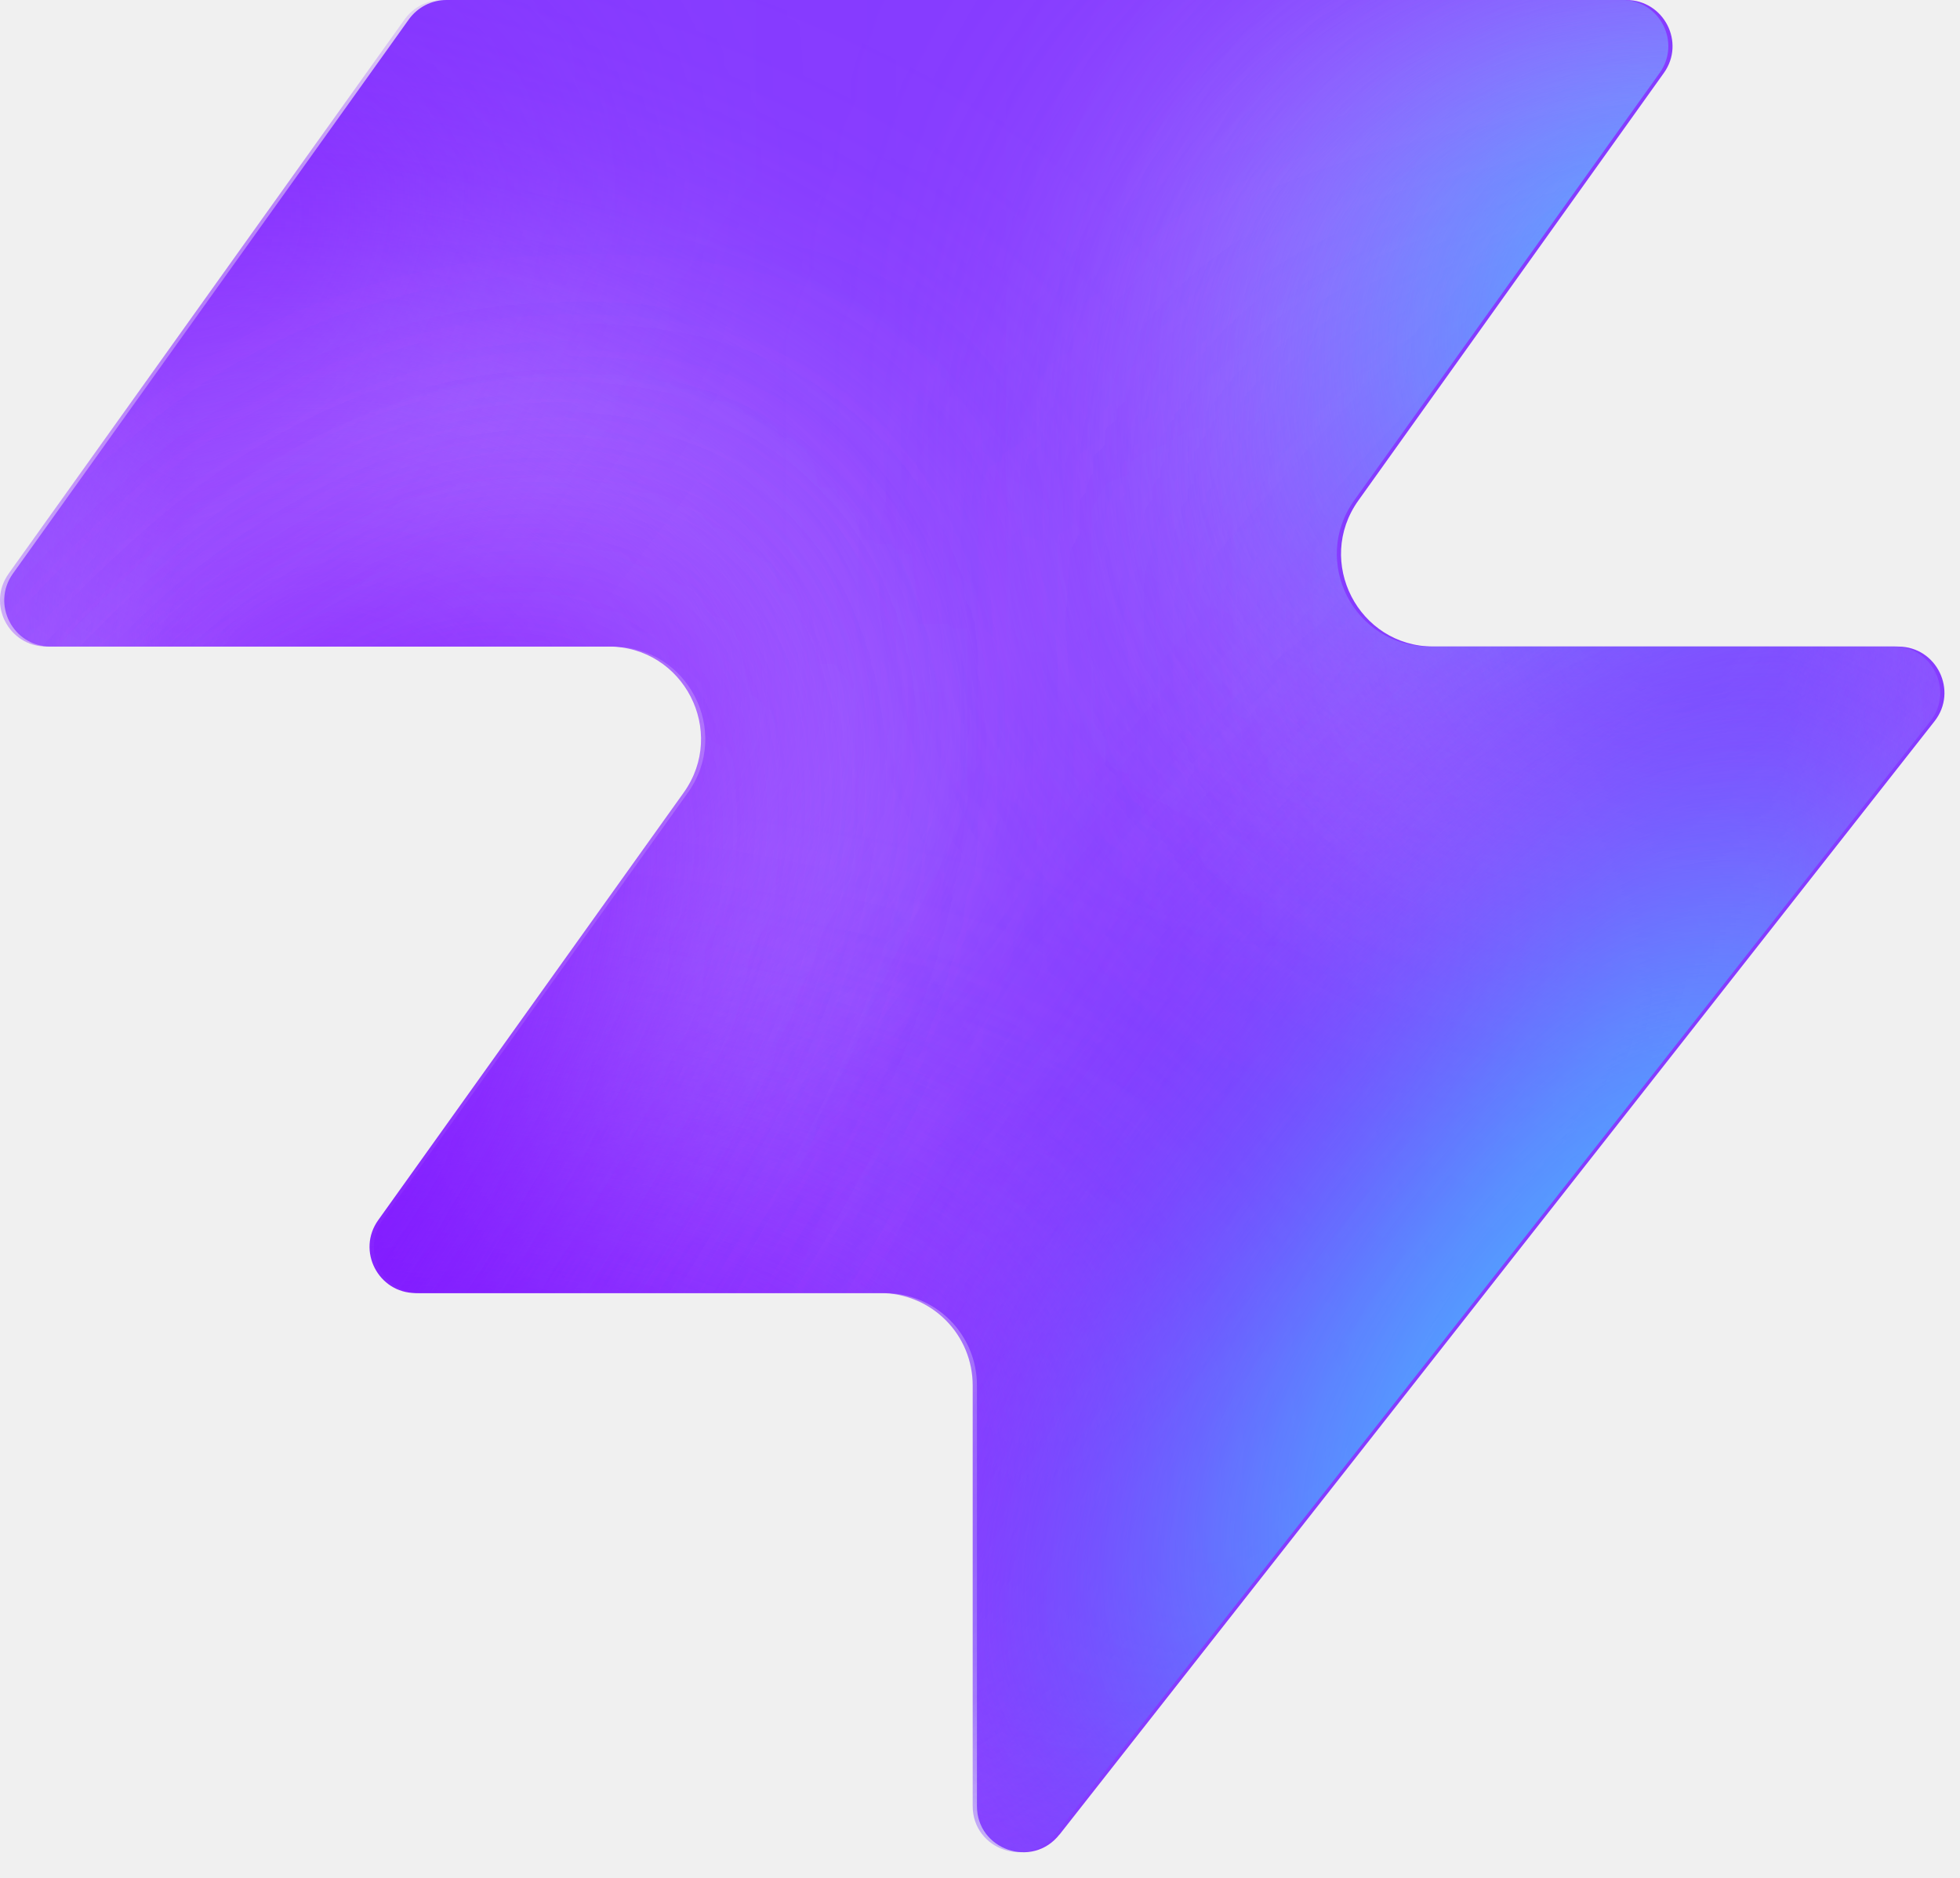
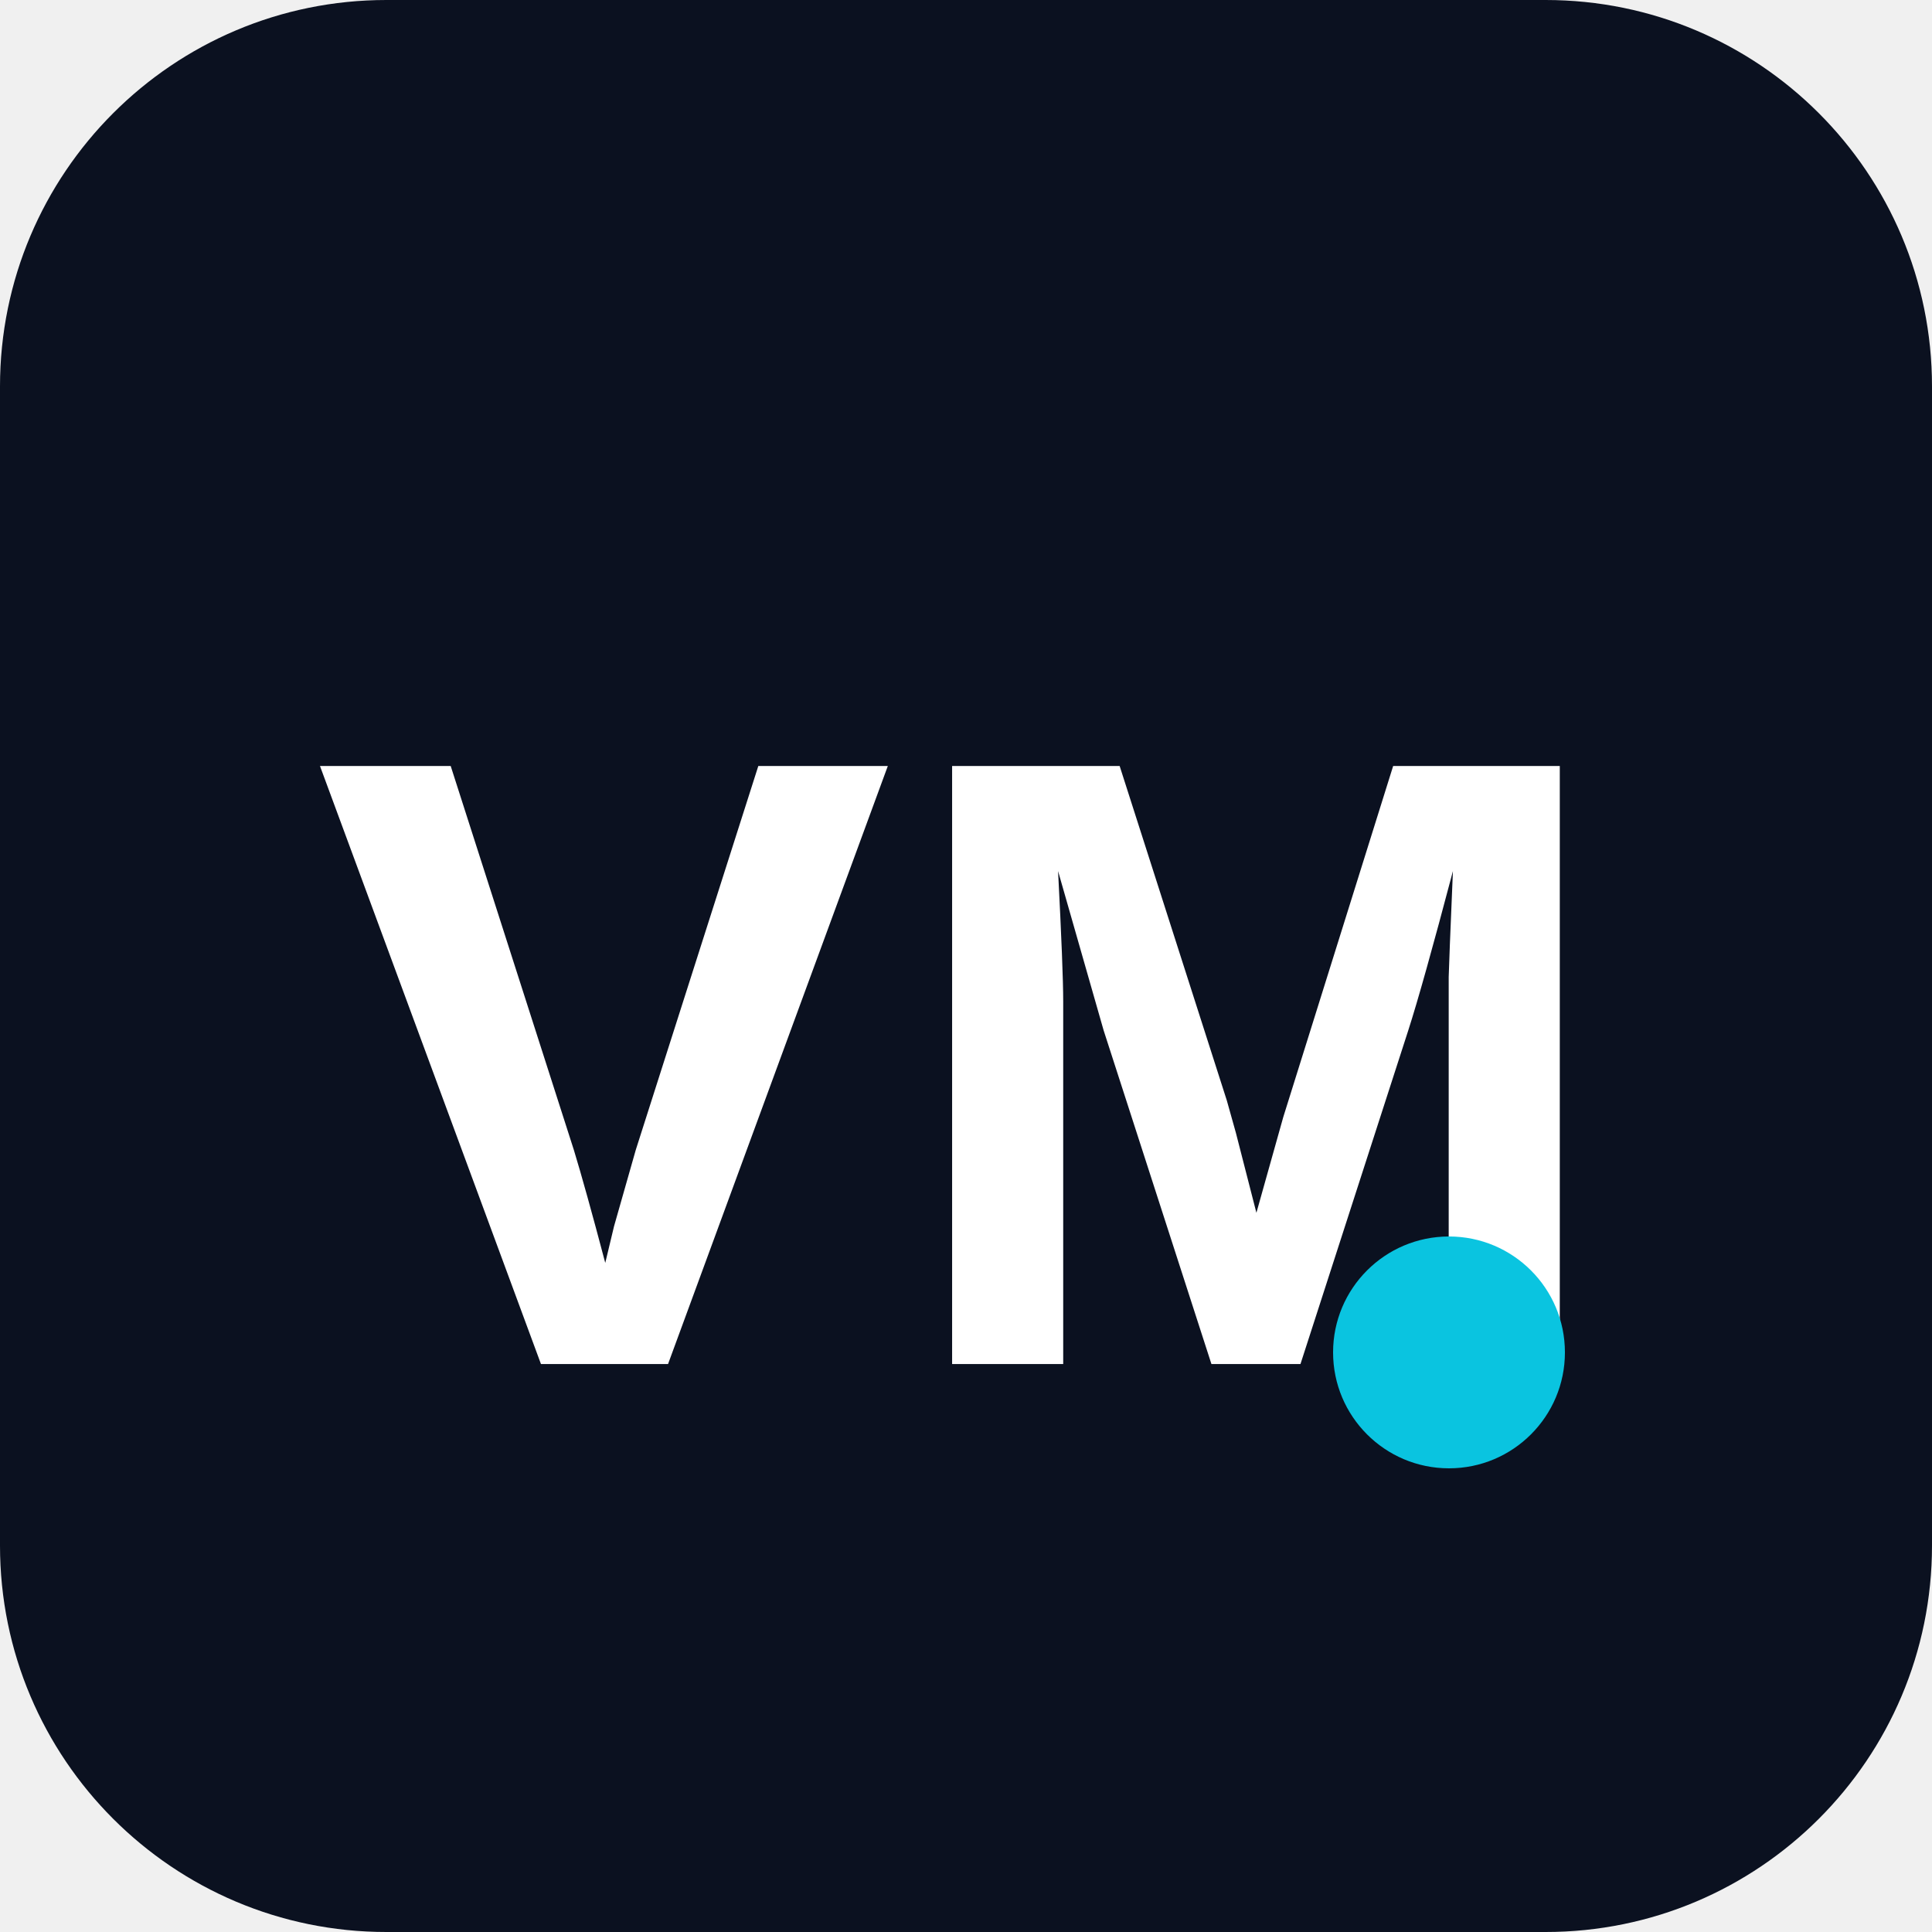
- <svg xmlns="http://www.w3.org/2000/svg" width="48" height="46" fill="none" viewBox="0 0 48 46">
-   <path fill="#863bff" d="M25.946 44.938c-.664.845-2.021.375-2.021-.698V33.937a2.26 2.26 0 0 0-2.262-2.262H10.287c-.92 0-1.456-1.04-.92-1.788l7.48-10.471c1.07-1.497 0-3.578-1.842-3.578H1.237c-.92 0-1.456-1.04-.92-1.788L10.013.474c.214-.297.556-.474.92-.474h28.894c.92 0 1.456 1.04.92 1.788l-7.48 10.471c-1.07 1.498 0 3.579 1.842 3.579h11.377c.943 0 1.473 1.088.89 1.83L25.947 44.94z" style="fill:#863bff;fill:color(display-p3 .525 .23 1);fill-opacity:1" />
-   <mask id="a" width="48" height="46" x="0" y="0" maskUnits="userSpaceOnUse" style="mask-type:alpha">
-     <path fill="#000" d="M25.842 44.938c-.664.844-2.021.375-2.021-.698V33.937a2.26 2.26 0 0 0-2.262-2.262H10.183c-.92 0-1.456-1.04-.92-1.788l7.48-10.471c1.07-1.498 0-3.579-1.842-3.579H1.133c-.92 0-1.456-1.04-.92-1.787L9.91.473c.214-.297.556-.474.92-.474h28.894c.92 0 1.456 1.04.92 1.788l-7.48 10.471c-1.07 1.498 0 3.578 1.842 3.578h11.377c.943 0 1.473 1.088.89 1.832L25.843 44.94z" style="fill:#000;fill-opacity:1" />
-   </mask>
-   <g mask="url(#a)">
-     <g filter="url(#b)">
-       <ellipse cx="5.508" cy="14.704" fill="#ede6ff" rx="5.508" ry="14.704" style="fill:#ede6ff;fill:color(display-p3 .927 .903 1);fill-opacity:1" transform="matrix(.00324 1 1 -.00324 -4.47 31.516)" />
-     </g>
-     <g filter="url(#c)">
-       <ellipse cx="10.399" cy="29.851" fill="#ede6ff" rx="10.399" ry="29.851" style="fill:#ede6ff;fill:color(display-p3 .927 .903 1);fill-opacity:1" transform="matrix(.00324 1 1 -.00324 -39.328 7.883)" />
-     </g>
-     <g filter="url(#d)">
-       <ellipse cx="5.508" cy="30.487" fill="#7e14ff" rx="5.508" ry="30.487" style="fill:#7e14ff;fill:color(display-p3 .492 .077 1);fill-opacity:1" transform="rotate(89.814 -25.913 -14.639)scale(1 -1)" />
-     </g>
-     <g filter="url(#e)">
-       <ellipse cx="5.508" cy="30.599" fill="#7e14ff" rx="5.508" ry="30.599" style="fill:#7e14ff;fill:color(display-p3 .492 .077 1);fill-opacity:1" transform="rotate(89.814 -32.644 -3.334)scale(1 -1)" />
-     </g>
-     <g filter="url(#f)">
-       <ellipse cx="5.508" cy="30.599" fill="#7e14ff" rx="5.508" ry="30.599" style="fill:#7e14ff;fill:color(display-p3 .492 .077 1);fill-opacity:1" transform="matrix(.00324 1 1 -.00324 -34.34 30.47)" />
-     </g>
-     <g filter="url(#g)">
-       <ellipse cx="14.072" cy="22.078" fill="#ede6ff" rx="14.072" ry="22.078" style="fill:#ede6ff;fill:color(display-p3 .927 .903 1);fill-opacity:1" transform="rotate(93.35 24.506 48.493)scale(-1 1)" />
-     </g>
-     <g filter="url(#h)">
-       <ellipse cx="3.47" cy="21.501" fill="#7e14ff" rx="3.47" ry="21.501" style="fill:#7e14ff;fill:color(display-p3 .492 .077 1);fill-opacity:1" transform="rotate(89.009 28.708 47.59)scale(-1 1)" />
-     </g>
-     <g filter="url(#i)">
-       <ellipse cx="3.47" cy="21.501" fill="#7e14ff" rx="3.47" ry="21.501" style="fill:#7e14ff;fill:color(display-p3 .492 .077 1);fill-opacity:1" transform="rotate(89.009 28.708 47.59)scale(-1 1)" />
-     </g>
-     <g filter="url(#j)">
-       <ellipse cx=".387" cy="8.972" fill="#7e14ff" rx="4.407" ry="29.108" style="fill:#7e14ff;fill:color(display-p3 .492 .077 1);fill-opacity:1" transform="rotate(39.51 .387 8.972)" />
-     </g>
-     <g filter="url(#k)">
-       <ellipse cx="47.523" cy="-6.092" fill="#7e14ff" rx="4.407" ry="29.108" style="fill:#7e14ff;fill:color(display-p3 .492 .077 1);fill-opacity:1" transform="rotate(37.892 47.523 -6.092)" />
-     </g>
-     <g filter="url(#l)">
-       <ellipse cx="41.412" cy="6.333" fill="#47bfff" rx="5.971" ry="9.665" style="fill:#47bfff;fill:color(display-p3 .28 .748 1);fill-opacity:1" transform="rotate(37.892 41.412 6.333)" />
-     </g>
-     <g filter="url(#m)">
-       <ellipse cx="-1.879" cy="38.332" fill="#7e14ff" rx="4.407" ry="29.108" style="fill:#7e14ff;fill:color(display-p3 .492 .077 1);fill-opacity:1" transform="rotate(37.892 -1.88 38.332)" />
-     </g>
-     <g filter="url(#n)">
-       <ellipse cx="-1.879" cy="38.332" fill="#7e14ff" rx="4.407" ry="29.108" style="fill:#7e14ff;fill:color(display-p3 .492 .077 1);fill-opacity:1" transform="rotate(37.892 -1.88 38.332)" />
-     </g>
-     <g filter="url(#o)">
-       <ellipse cx="35.651" cy="29.907" fill="#7e14ff" rx="4.407" ry="29.108" style="fill:#7e14ff;fill:color(display-p3 .492 .077 1);fill-opacity:1" transform="rotate(37.892 35.651 29.907)" />
-     </g>
-     <g filter="url(#p)">
-       <ellipse cx="38.418" cy="32.4" fill="#47bfff" rx="5.971" ry="15.297" style="fill:#47bfff;fill:color(display-p3 .28 .748 1);fill-opacity:1" transform="rotate(37.892 38.418 32.4)" />
-     </g>
-   </g>
-   <defs>
-     <filter id="b" width="60.045" height="41.654" x="-19.77" y="16.149" color-interpolation-filters="sRGB" filterUnits="userSpaceOnUse">
-       <feFlood flood-opacity="0" result="BackgroundImageFix" />
-       <feBlend in="SourceGraphic" in2="BackgroundImageFix" result="shape" />
-       <feGaussianBlur result="effect1_foregroundBlur_2002_17158" stdDeviation="7.659" />
-     </filter>
-     <filter id="c" width="90.34" height="51.437" x="-54.613" y="-7.533" color-interpolation-filters="sRGB" filterUnits="userSpaceOnUse">
-       <feFlood flood-opacity="0" result="BackgroundImageFix" />
-       <feBlend in="SourceGraphic" in2="BackgroundImageFix" result="shape" />
-       <feGaussianBlur result="effect1_foregroundBlur_2002_17158" stdDeviation="7.659" />
-     </filter>
-     <filter id="d" width="79.355" height="29.4" x="-49.64" y="2.03" color-interpolation-filters="sRGB" filterUnits="userSpaceOnUse">
-       <feFlood flood-opacity="0" result="BackgroundImageFix" />
-       <feBlend in="SourceGraphic" in2="BackgroundImageFix" result="shape" />
-       <feGaussianBlur result="effect1_foregroundBlur_2002_17158" stdDeviation="4.596" />
-     </filter>
-     <filter id="e" width="79.579" height="29.4" x="-45.045" y="20.029" color-interpolation-filters="sRGB" filterUnits="userSpaceOnUse">
-       <feFlood flood-opacity="0" result="BackgroundImageFix" />
-       <feBlend in="SourceGraphic" in2="BackgroundImageFix" result="shape" />
-       <feGaussianBlur result="effect1_foregroundBlur_2002_17158" stdDeviation="4.596" />
-     </filter>
-     <filter id="f" width="79.579" height="29.4" x="-43.513" y="21.178" color-interpolation-filters="sRGB" filterUnits="userSpaceOnUse">
-       <feFlood flood-opacity="0" result="BackgroundImageFix" />
-       <feBlend in="SourceGraphic" in2="BackgroundImageFix" result="shape" />
-       <feGaussianBlur result="effect1_foregroundBlur_2002_17158" stdDeviation="4.596" />
-     </filter>
-     <filter id="g" width="74.749" height="58.852" x="15.756" y="-17.901" color-interpolation-filters="sRGB" filterUnits="userSpaceOnUse">
-       <feFlood flood-opacity="0" result="BackgroundImageFix" />
-       <feBlend in="SourceGraphic" in2="BackgroundImageFix" result="shape" />
-       <feGaussianBlur result="effect1_foregroundBlur_2002_17158" stdDeviation="7.659" />
-     </filter>
-     <filter id="h" width="61.377" height="25.362" x="23.548" y="2.284" color-interpolation-filters="sRGB" filterUnits="userSpaceOnUse">
-       <feFlood flood-opacity="0" result="BackgroundImageFix" />
-       <feBlend in="SourceGraphic" in2="BackgroundImageFix" result="shape" />
-       <feGaussianBlur result="effect1_foregroundBlur_2002_17158" stdDeviation="4.596" />
-     </filter>
-     <filter id="i" width="61.377" height="25.362" x="23.548" y="2.284" color-interpolation-filters="sRGB" filterUnits="userSpaceOnUse">
-       <feFlood flood-opacity="0" result="BackgroundImageFix" />
-       <feBlend in="SourceGraphic" in2="BackgroundImageFix" result="shape" />
-       <feGaussianBlur result="effect1_foregroundBlur_2002_17158" stdDeviation="4.596" />
-     </filter>
-     <filter id="j" width="56.045" height="63.649" x="-27.636" y="-22.853" color-interpolation-filters="sRGB" filterUnits="userSpaceOnUse">
-       <feFlood flood-opacity="0" result="BackgroundImageFix" />
-       <feBlend in="SourceGraphic" in2="BackgroundImageFix" result="shape" />
-       <feGaussianBlur result="effect1_foregroundBlur_2002_17158" stdDeviation="4.596" />
-     </filter>
-     <filter id="k" width="54.814" height="64.646" x="20.116" y="-38.415" color-interpolation-filters="sRGB" filterUnits="userSpaceOnUse">
-       <feFlood flood-opacity="0" result="BackgroundImageFix" />
-       <feBlend in="SourceGraphic" in2="BackgroundImageFix" result="shape" />
-       <feGaussianBlur result="effect1_foregroundBlur_2002_17158" stdDeviation="4.596" />
-     </filter>
-     <filter id="l" width="33.541" height="35.313" x="24.641" y="-11.323" color-interpolation-filters="sRGB" filterUnits="userSpaceOnUse">
-       <feFlood flood-opacity="0" result="BackgroundImageFix" />
-       <feBlend in="SourceGraphic" in2="BackgroundImageFix" result="shape" />
-       <feGaussianBlur result="effect1_foregroundBlur_2002_17158" stdDeviation="4.596" />
-     </filter>
-     <filter id="m" width="54.814" height="64.646" x="-29.286" y="6.009" color-interpolation-filters="sRGB" filterUnits="userSpaceOnUse">
-       <feFlood flood-opacity="0" result="BackgroundImageFix" />
-       <feBlend in="SourceGraphic" in2="BackgroundImageFix" result="shape" />
-       <feGaussianBlur result="effect1_foregroundBlur_2002_17158" stdDeviation="4.596" />
-     </filter>
-     <filter id="n" width="54.814" height="64.646" x="-29.286" y="6.009" color-interpolation-filters="sRGB" filterUnits="userSpaceOnUse">
-       <feFlood flood-opacity="0" result="BackgroundImageFix" />
-       <feBlend in="SourceGraphic" in2="BackgroundImageFix" result="shape" />
-       <feGaussianBlur result="effect1_foregroundBlur_2002_17158" stdDeviation="4.596" />
-     </filter>
-     <filter id="o" width="54.814" height="64.646" x="8.244" y="-2.416" color-interpolation-filters="sRGB" filterUnits="userSpaceOnUse">
-       <feFlood flood-opacity="0" result="BackgroundImageFix" />
-       <feBlend in="SourceGraphic" in2="BackgroundImageFix" result="shape" />
-       <feGaussianBlur result="effect1_foregroundBlur_2002_17158" stdDeviation="4.596" />
-     </filter>
-     <filter id="p" width="39.409" height="43.623" x="18.713" y="10.588" color-interpolation-filters="sRGB" filterUnits="userSpaceOnUse">
-       <feFlood flood-opacity="0" result="BackgroundImageFix" />
-       <feBlend in="SourceGraphic" in2="BackgroundImageFix" result="shape" />
-       <feGaussianBlur result="effect1_foregroundBlur_2002_17158" stdDeviation="4.596" />
-     </filter>
-   </defs>
+ <svg xmlns="http://www.w3.org/2000/svg" viewBox="0 0 100 100">
+   <rect width="100" height="100" rx="20" fill="#0B1120" />
+   <text x="50" y="55" font-family="Arial, sans-serif" font-size="45" font-weight="bold" fill="#ffffff" text-anchor="middle" dominant-baseline="central">VM</text>
+   <circle cx="75" cy="70" r="6" fill="#0AC4E0" />
</svg>
